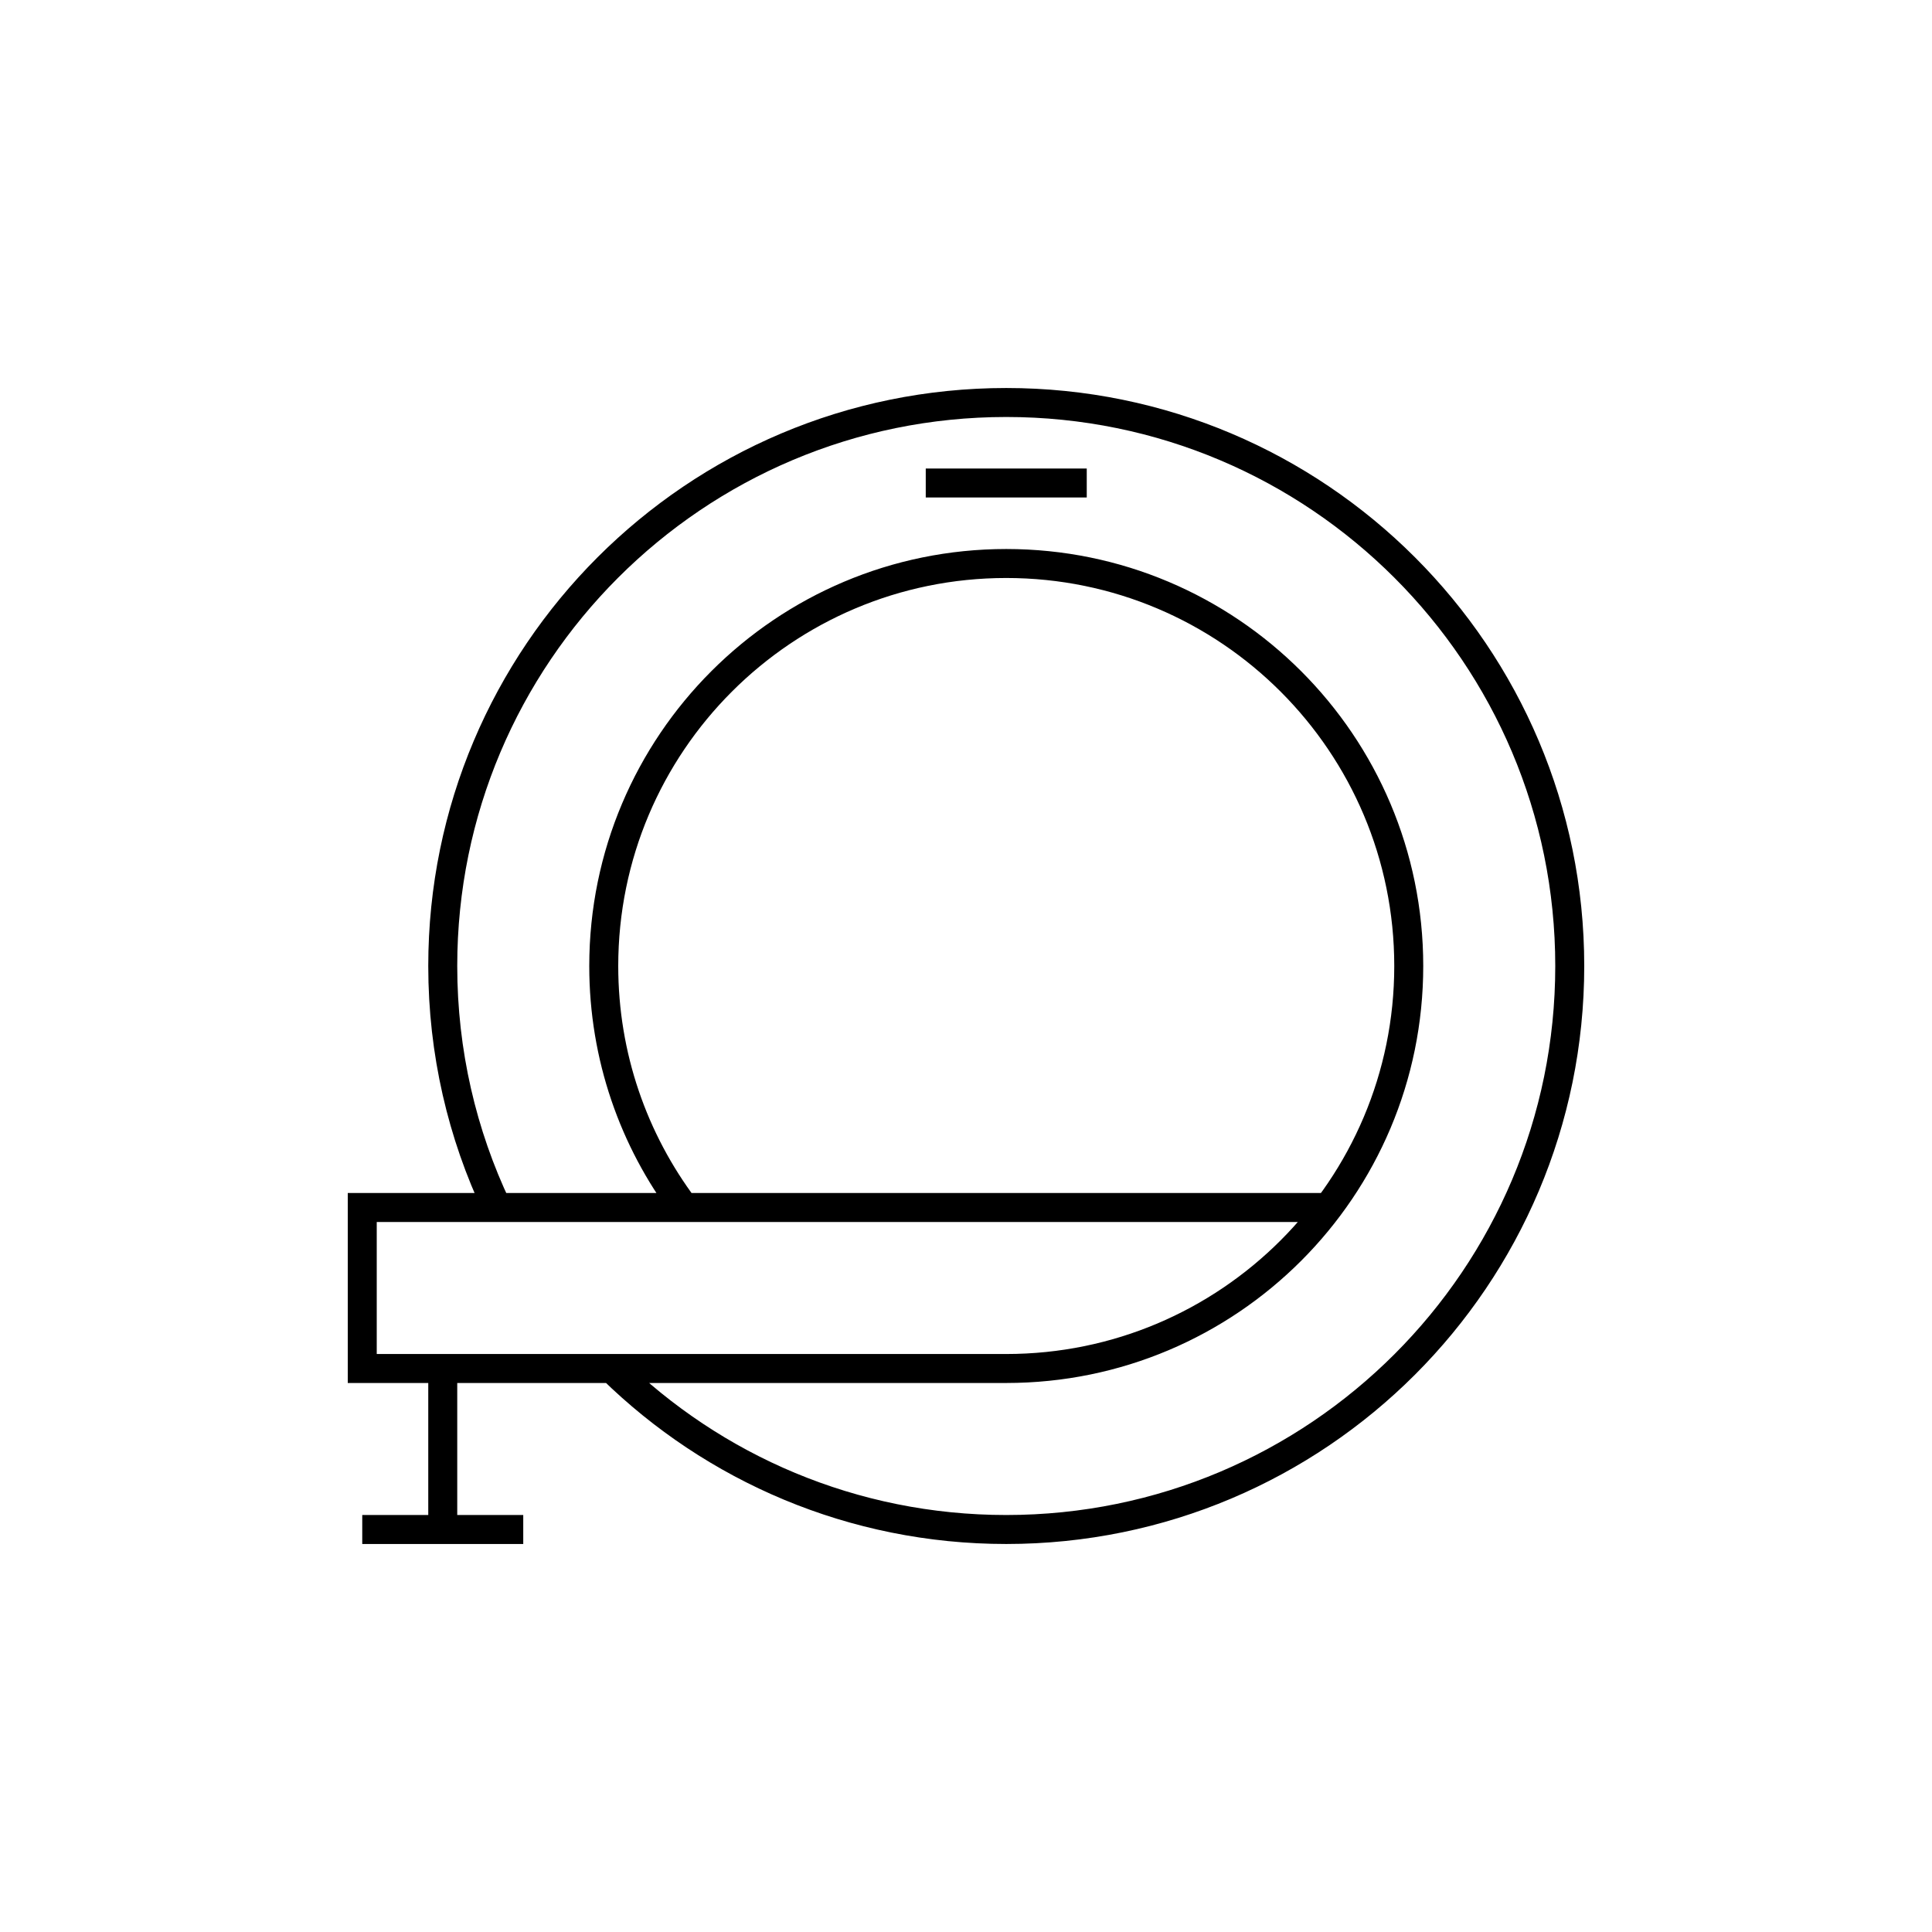
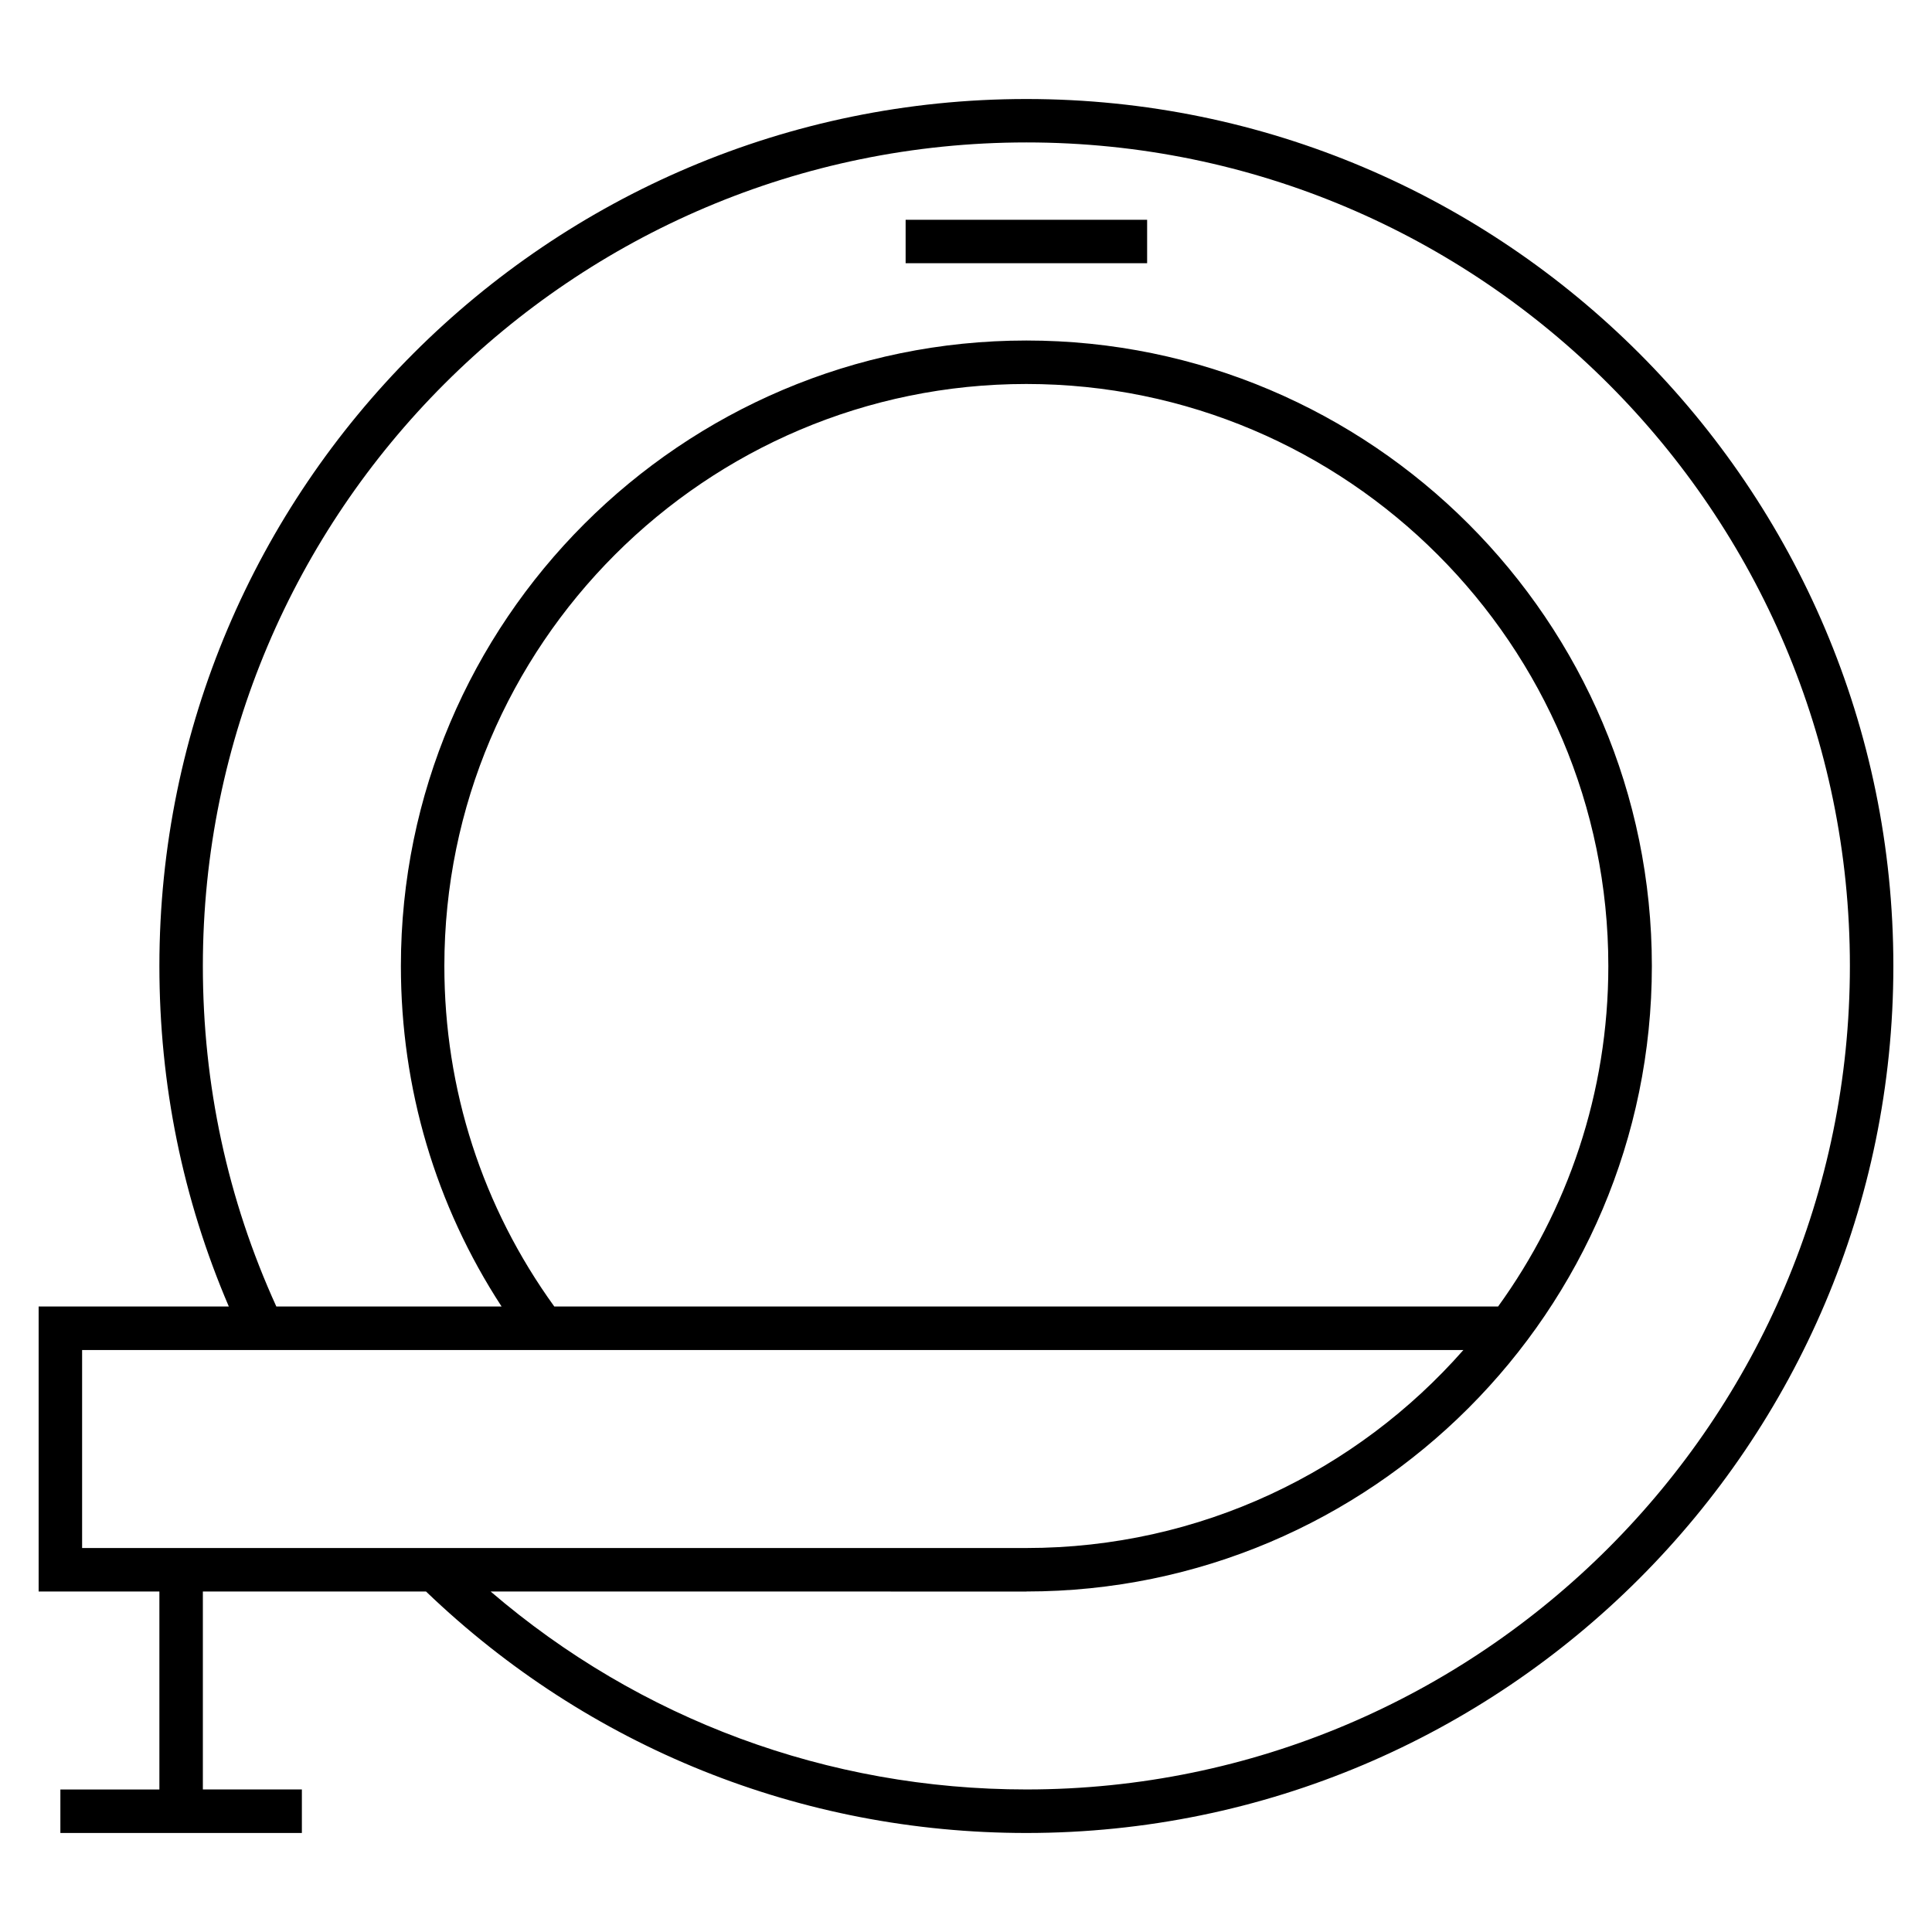
- <svg xmlns="http://www.w3.org/2000/svg" version="1.1" x="0px" y="0px" viewBox="0 0 48 48" style="enable-background:new 0 0 48 48;" xml:space="preserve">
-   <g id="mri">
-     <path id="mri_2_" style="fill:none;stroke:#000000;stroke-width:0.72;stroke-miterlimit:10;" d="M12.347,30   C11.483,28.182,11,26.147,11,24c0-7.732,6.268-14,14-14s14,6.268,14,14s-6.268,14-14,14c-3.815,0-7.273-1.526-9.798-4 M25,34   c5.523,0,10-4.477,10-10s-4.477-10-10-10s-10,4.477-10,10c0,2.252,0.744,4.329,2,6.001 M33,30H9v4h16 M11,38v-4 M9,38h4 M23,12h4" />
-   </g>
-   <g id="Layer_1">
- </g>
+ <svg xmlns="http://www.w3.org/2000/svg" version="1.1" id="Layer_1" x="0px" y="0px" viewBox="0 0 32 32" style="enable-background:new 0 0 32 32;" xml:space="preserve">
+   <path id="mri_1_" d="M17,30.36c-3.732,0-7.257-1.42-9.944-4H3.36v3.279H5v0.721H1v-0.72h1.64v-3.28h-2v-4.72h3.15  C3.026,19.857,2.64,17.963,2.64,16C2.64,8.082,9.082,1.64,17,1.64S31.36,8.082,31.36,16S24.918,30.36,17,30.36z M8.126,26.36  c2.471,2.121,5.588,3.279,8.874,3.279c7.521,0,13.64-6.118,13.64-13.64c0-7.521-6.118-13.64-13.64-13.64  C9.479,2.36,3.36,8.479,3.36,16c0,1.97,0.409,3.865,1.217,5.64h3.731C7.214,19.962,6.64,18.026,6.64,16  c0-5.712,4.647-10.36,10.36-10.36S27.36,10.287,27.36,16S22.713,26.36,17,26.36v-0.72c2.881,0,5.471-1.27,7.238-3.279H1.36v3.279H17  v0.721L8.126,26.36L8.126,26.36z M9.181,21.64h15.632c1.148-1.587,1.826-3.535,1.826-5.64c0-5.315-4.324-9.64-9.64-9.64  S7.36,10.685,7.36,16C7.36,18.045,7.989,19.991,9.181,21.64z M19,4.36h-4V3.64h4V4.36z" />
+   <rect id="_Transparent_Rectangle" style="fill:none;" width="32" height="32" />
</svg>
